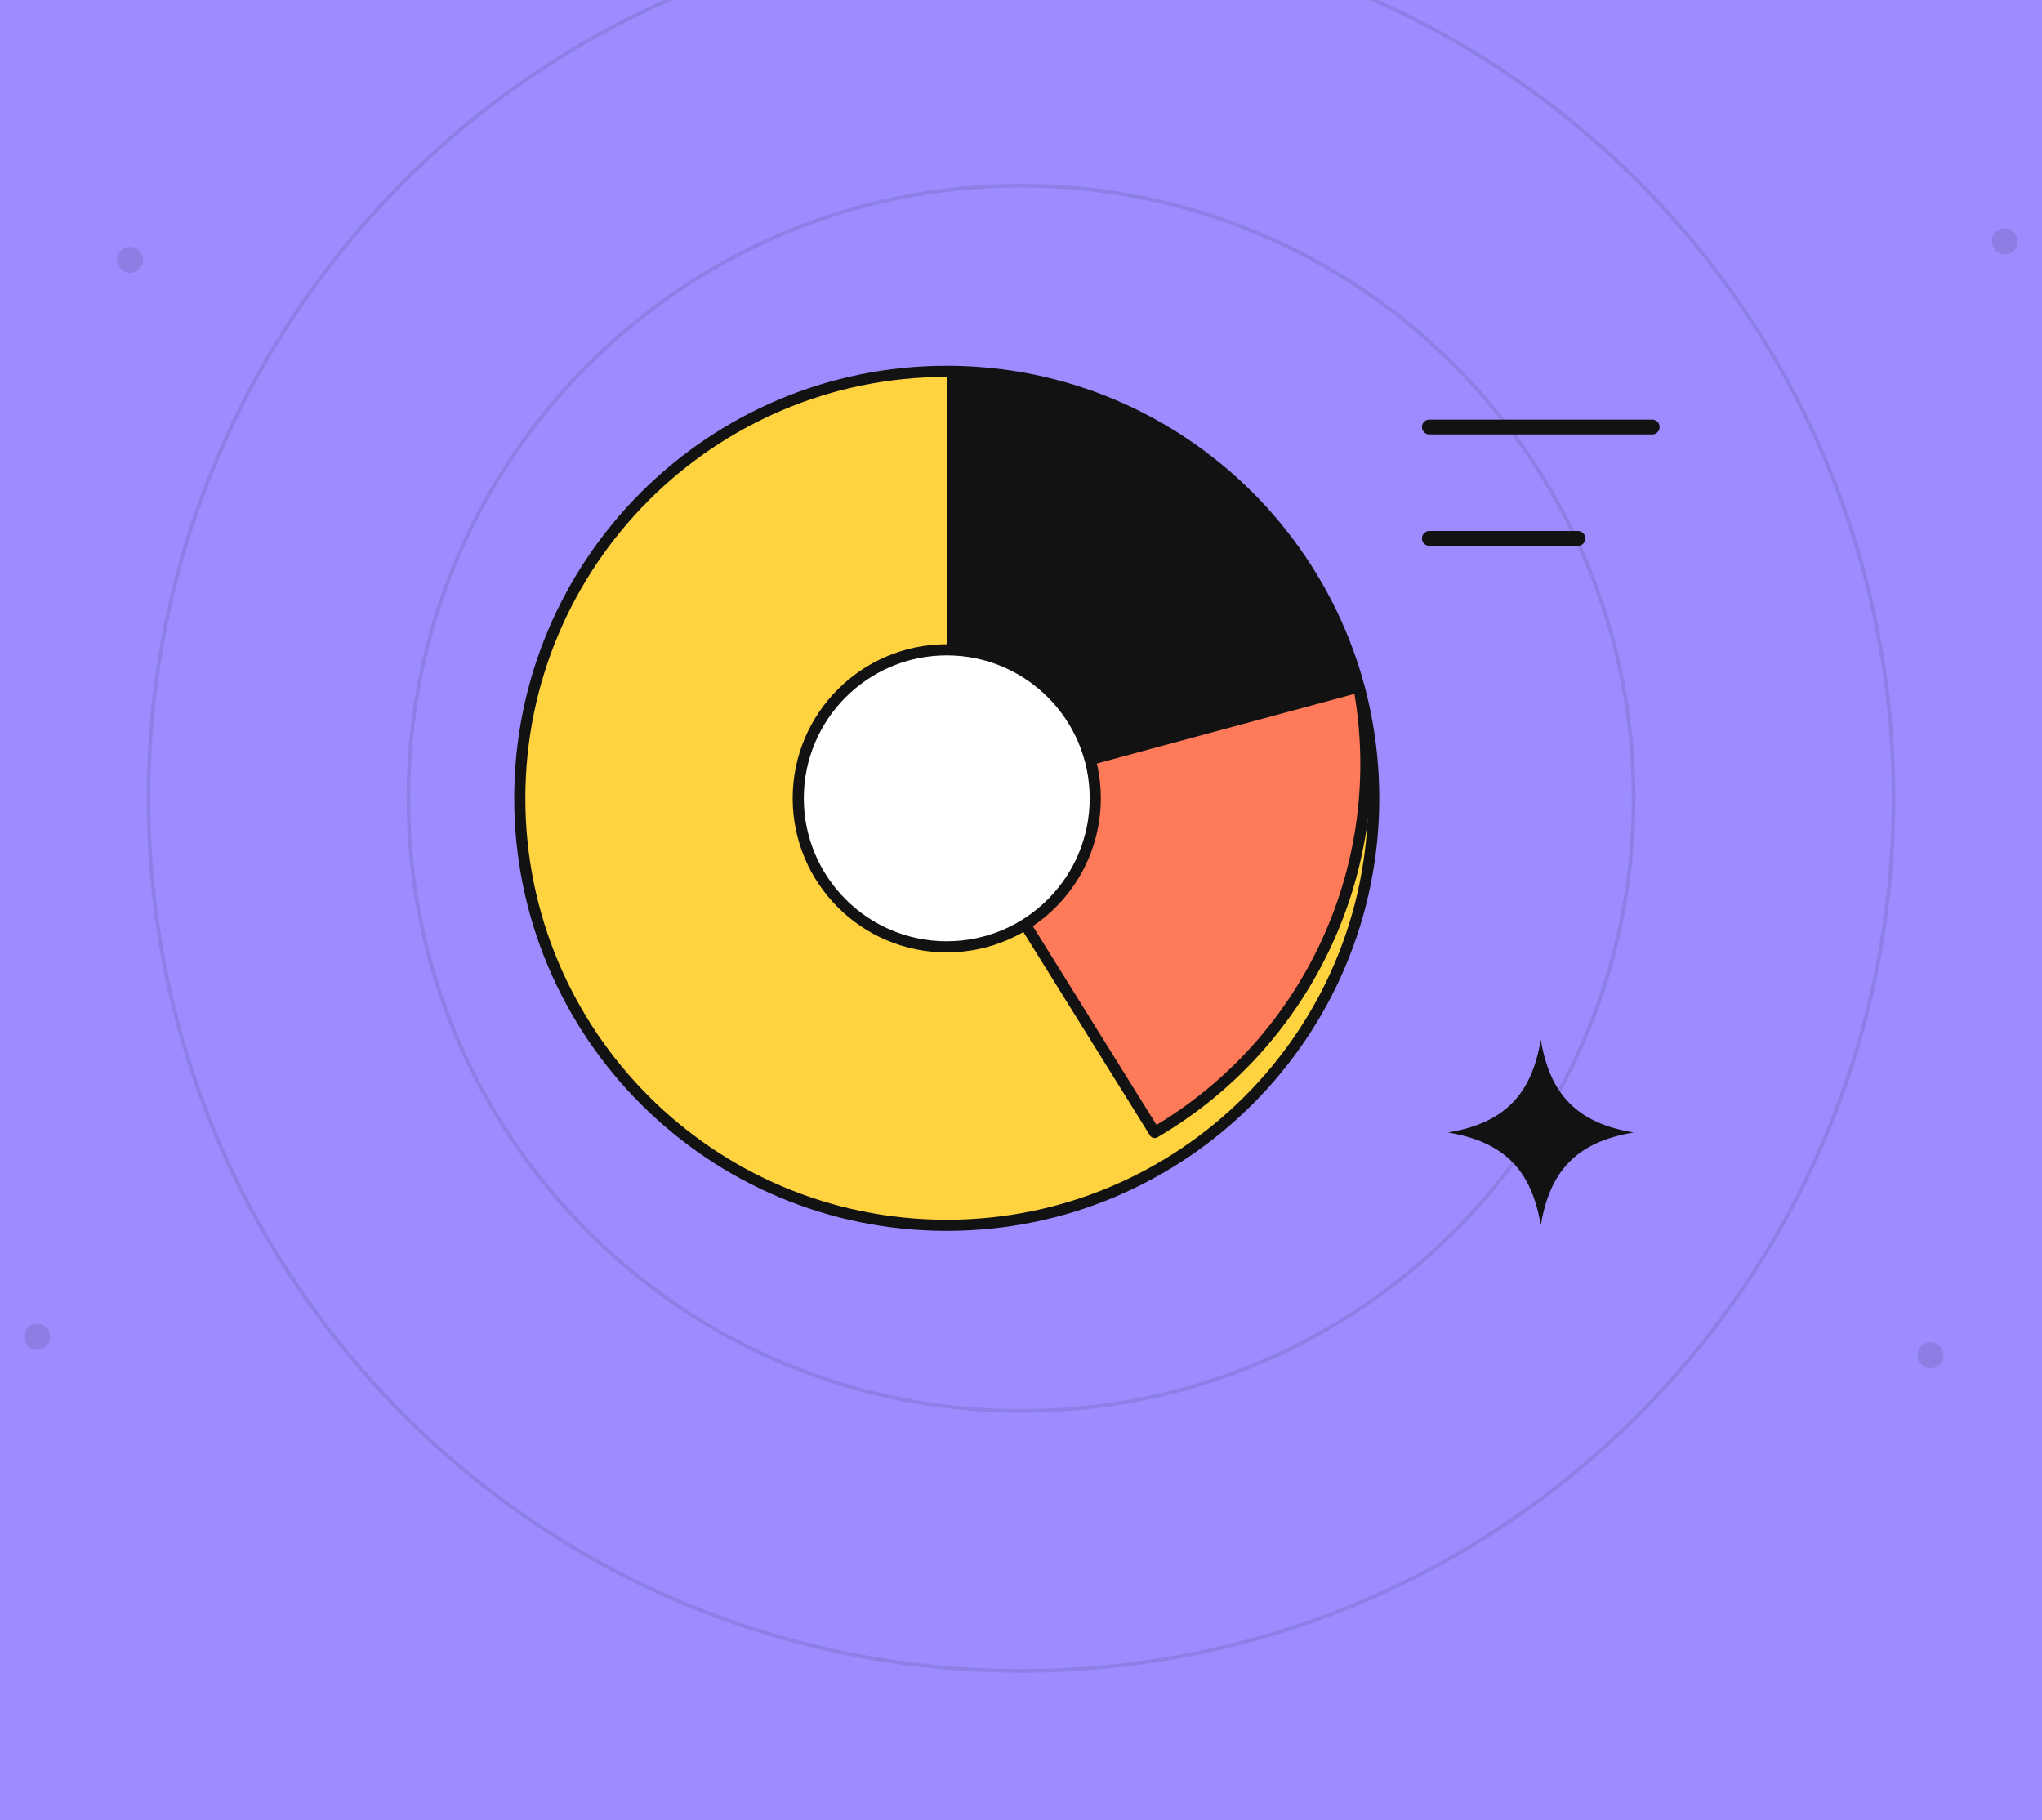
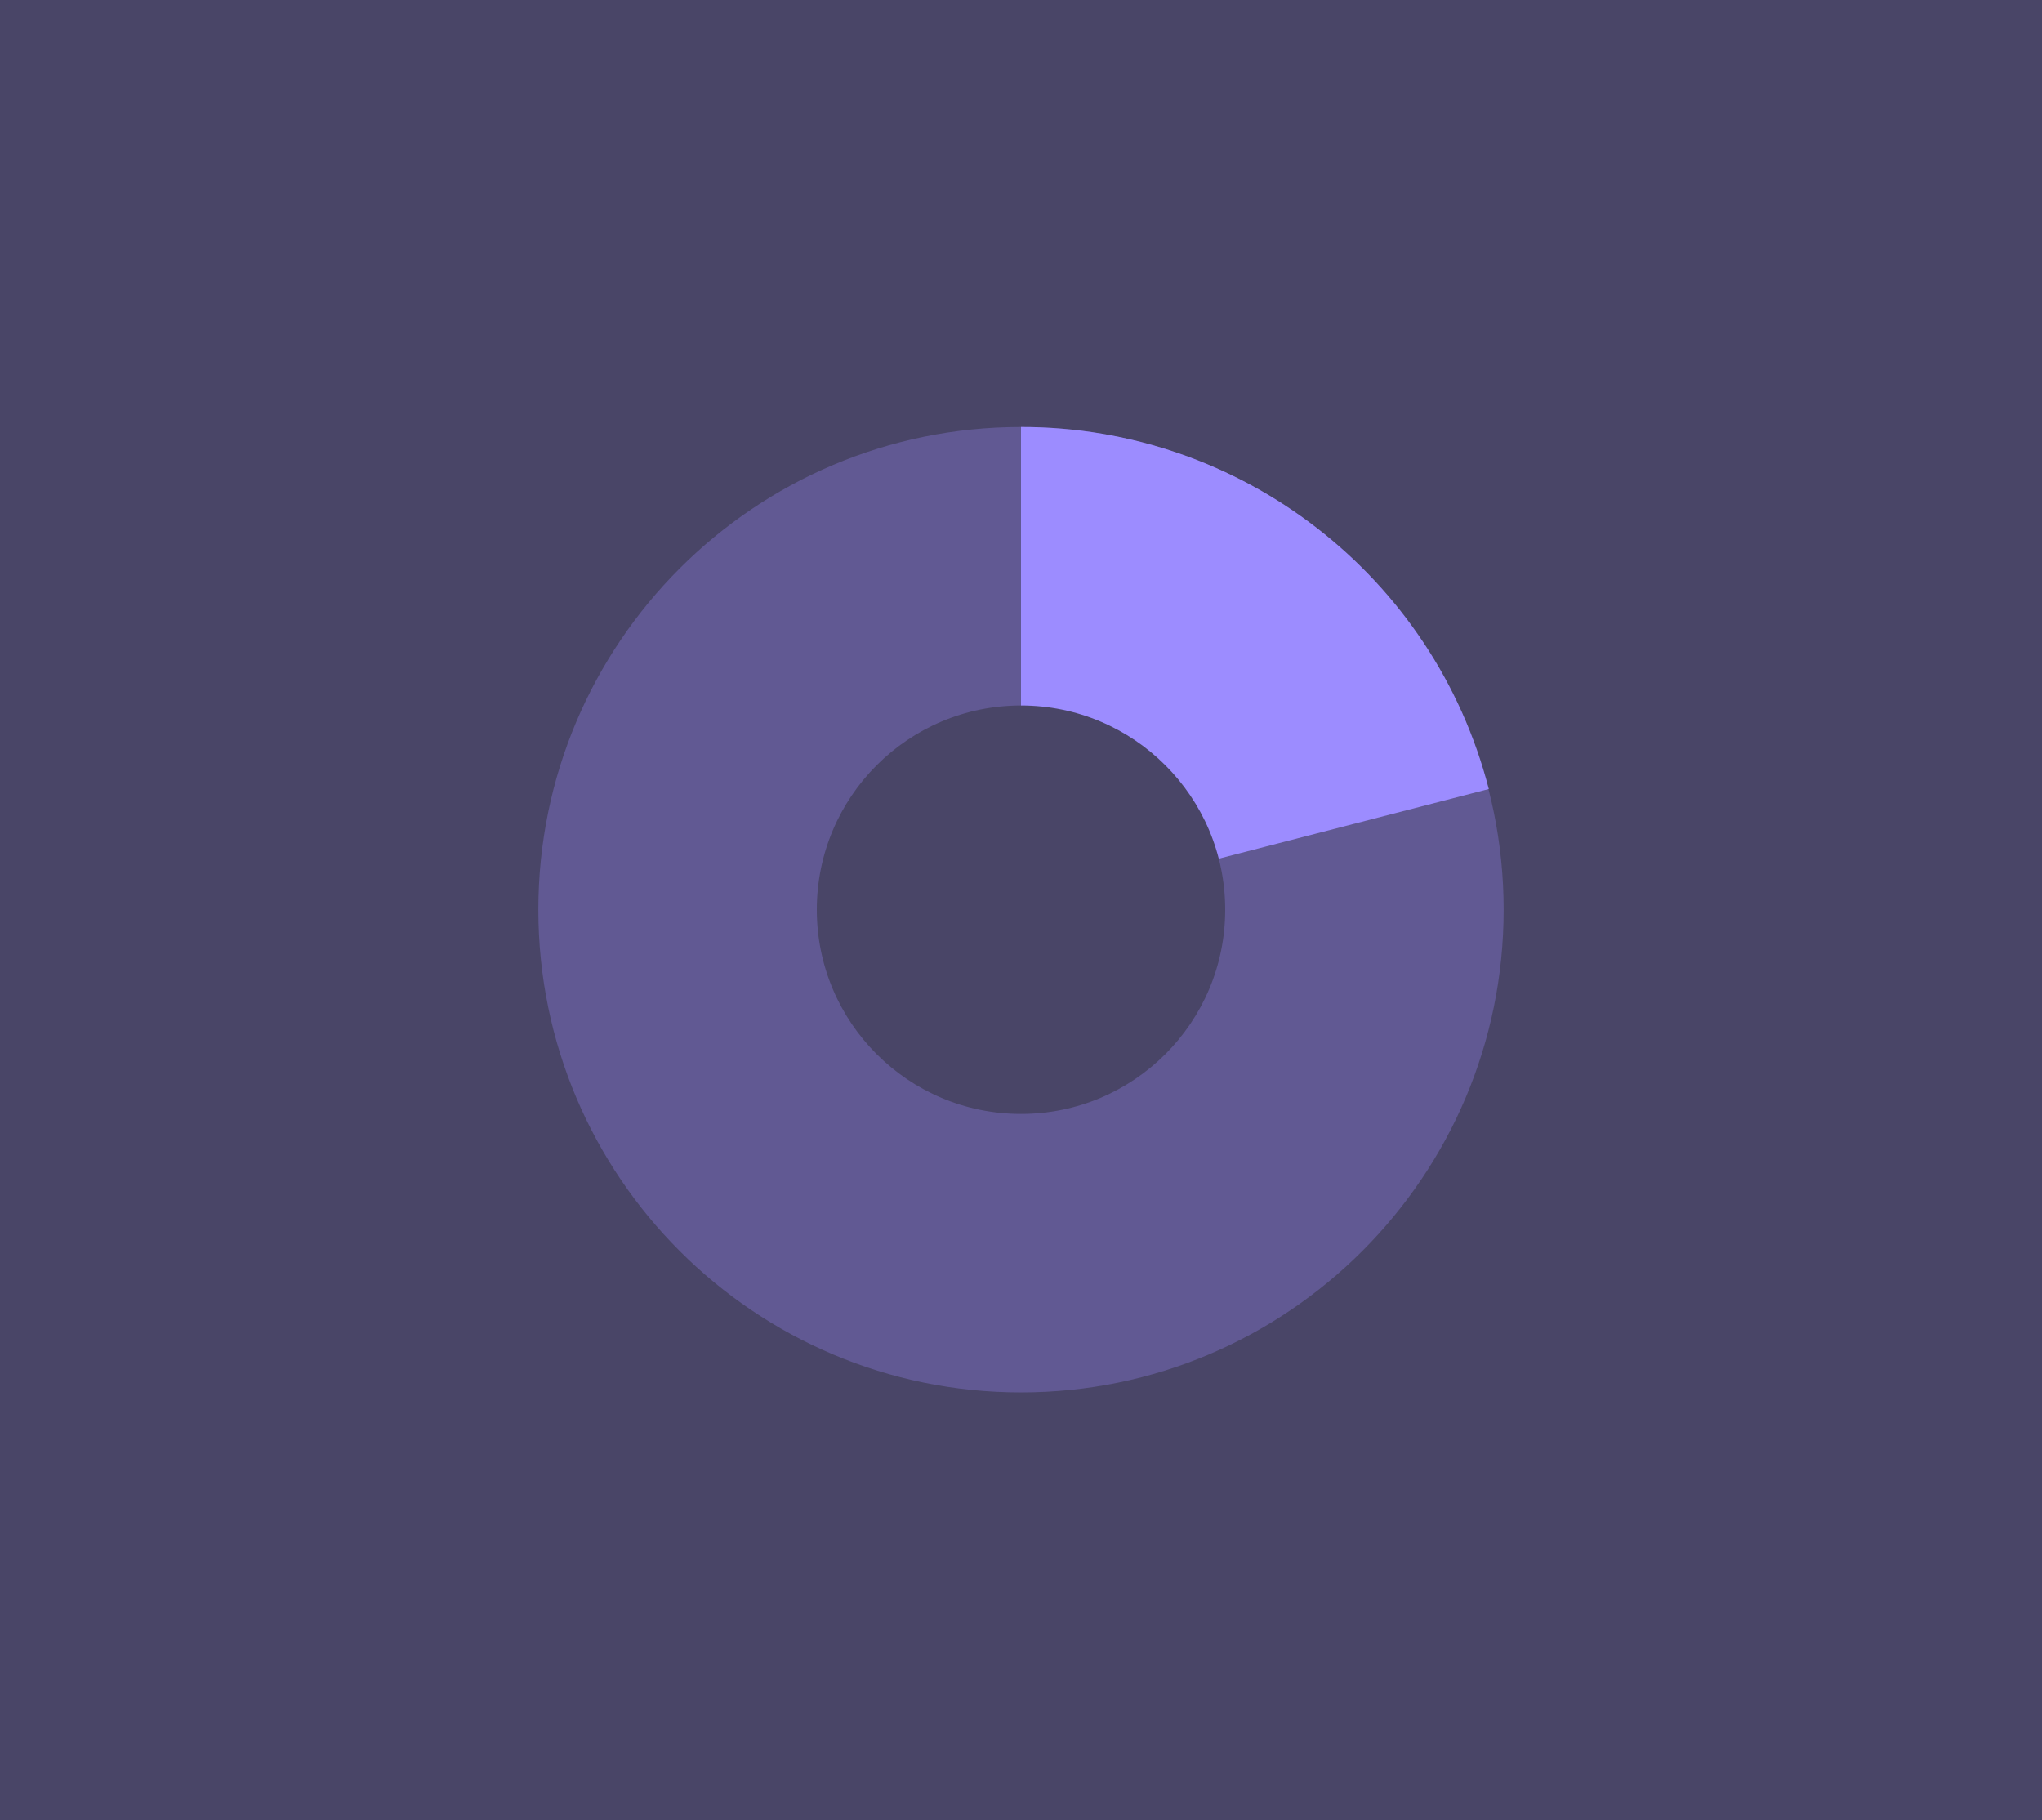
<svg xmlns="http://www.w3.org/2000/svg" viewBox="250 70 1100 980" preserveAspectRatio="xMidYMid meet">
-   <rect x="-4000" y="-4000" width="9600" height="9000" fill="#9C8CFF" />
-   <g fill="none" stroke="#121212" stroke-opacity=".1" stroke-width="2">
-     <circle cx="800" cy="500" r="330" />
-     <circle cx="800" cy="500" r="470" />
-   </g>
-   <g fill="#121212" opacity=".12">
-     <circle cx="320" cy="210" r="7" />
-     <circle cx="1290" cy="800" r="7" />
-     <circle cx="1330" cy="200" r="7" />
-     <circle cx="270" cy="790" r="7" />
-   </g>
-   <g transform="translate(800 500) scale(1) translate(-800 -500)">
-     <circle cx="760" cy="500" r="230" fill="#FFD23F" stroke="#121212" stroke-width="6" stroke-linejoin="round" stroke-linecap="round" />
-     <path d="M760 500V270a230 230 0 0 1 222 170z" fill="#121212" />
-     <path d="M760 500l222-60a230 230 0 0 1-110 240z" fill="#FF7A59" stroke="#121212" stroke-width="6" stroke-linejoin="round" stroke-linecap="round" />
-     <circle cx="760" cy="500" r="80" fill="#fff" stroke="#121212" stroke-width="6" stroke-linejoin="round" stroke-linecap="round" />
-     <path d="M1020 300h120M1020 360h80" fill="none" stroke="#121212" stroke-width="8" stroke-linecap="round" stroke-linejoin="round" />
-     <path d="M1080 630c5 30 20 45 50 50-30 5-45 20-50 50-5-30-20-45-50-50 30-5 45-20 50-50z" fill="#121212" />
-   </g>
+   <rect x="-4000" y="-4000" width="9600" height="9000" fill="#494567" />
+   <circle cx="800" cy="560" r="260" fill="#615993" />
+   <path d="M800 560V300a260 260 0 0 1 252 195z" fill="#9C8CFF" />
+   <circle cx="800" cy="560" r="110" fill="#494567" />
</svg>
